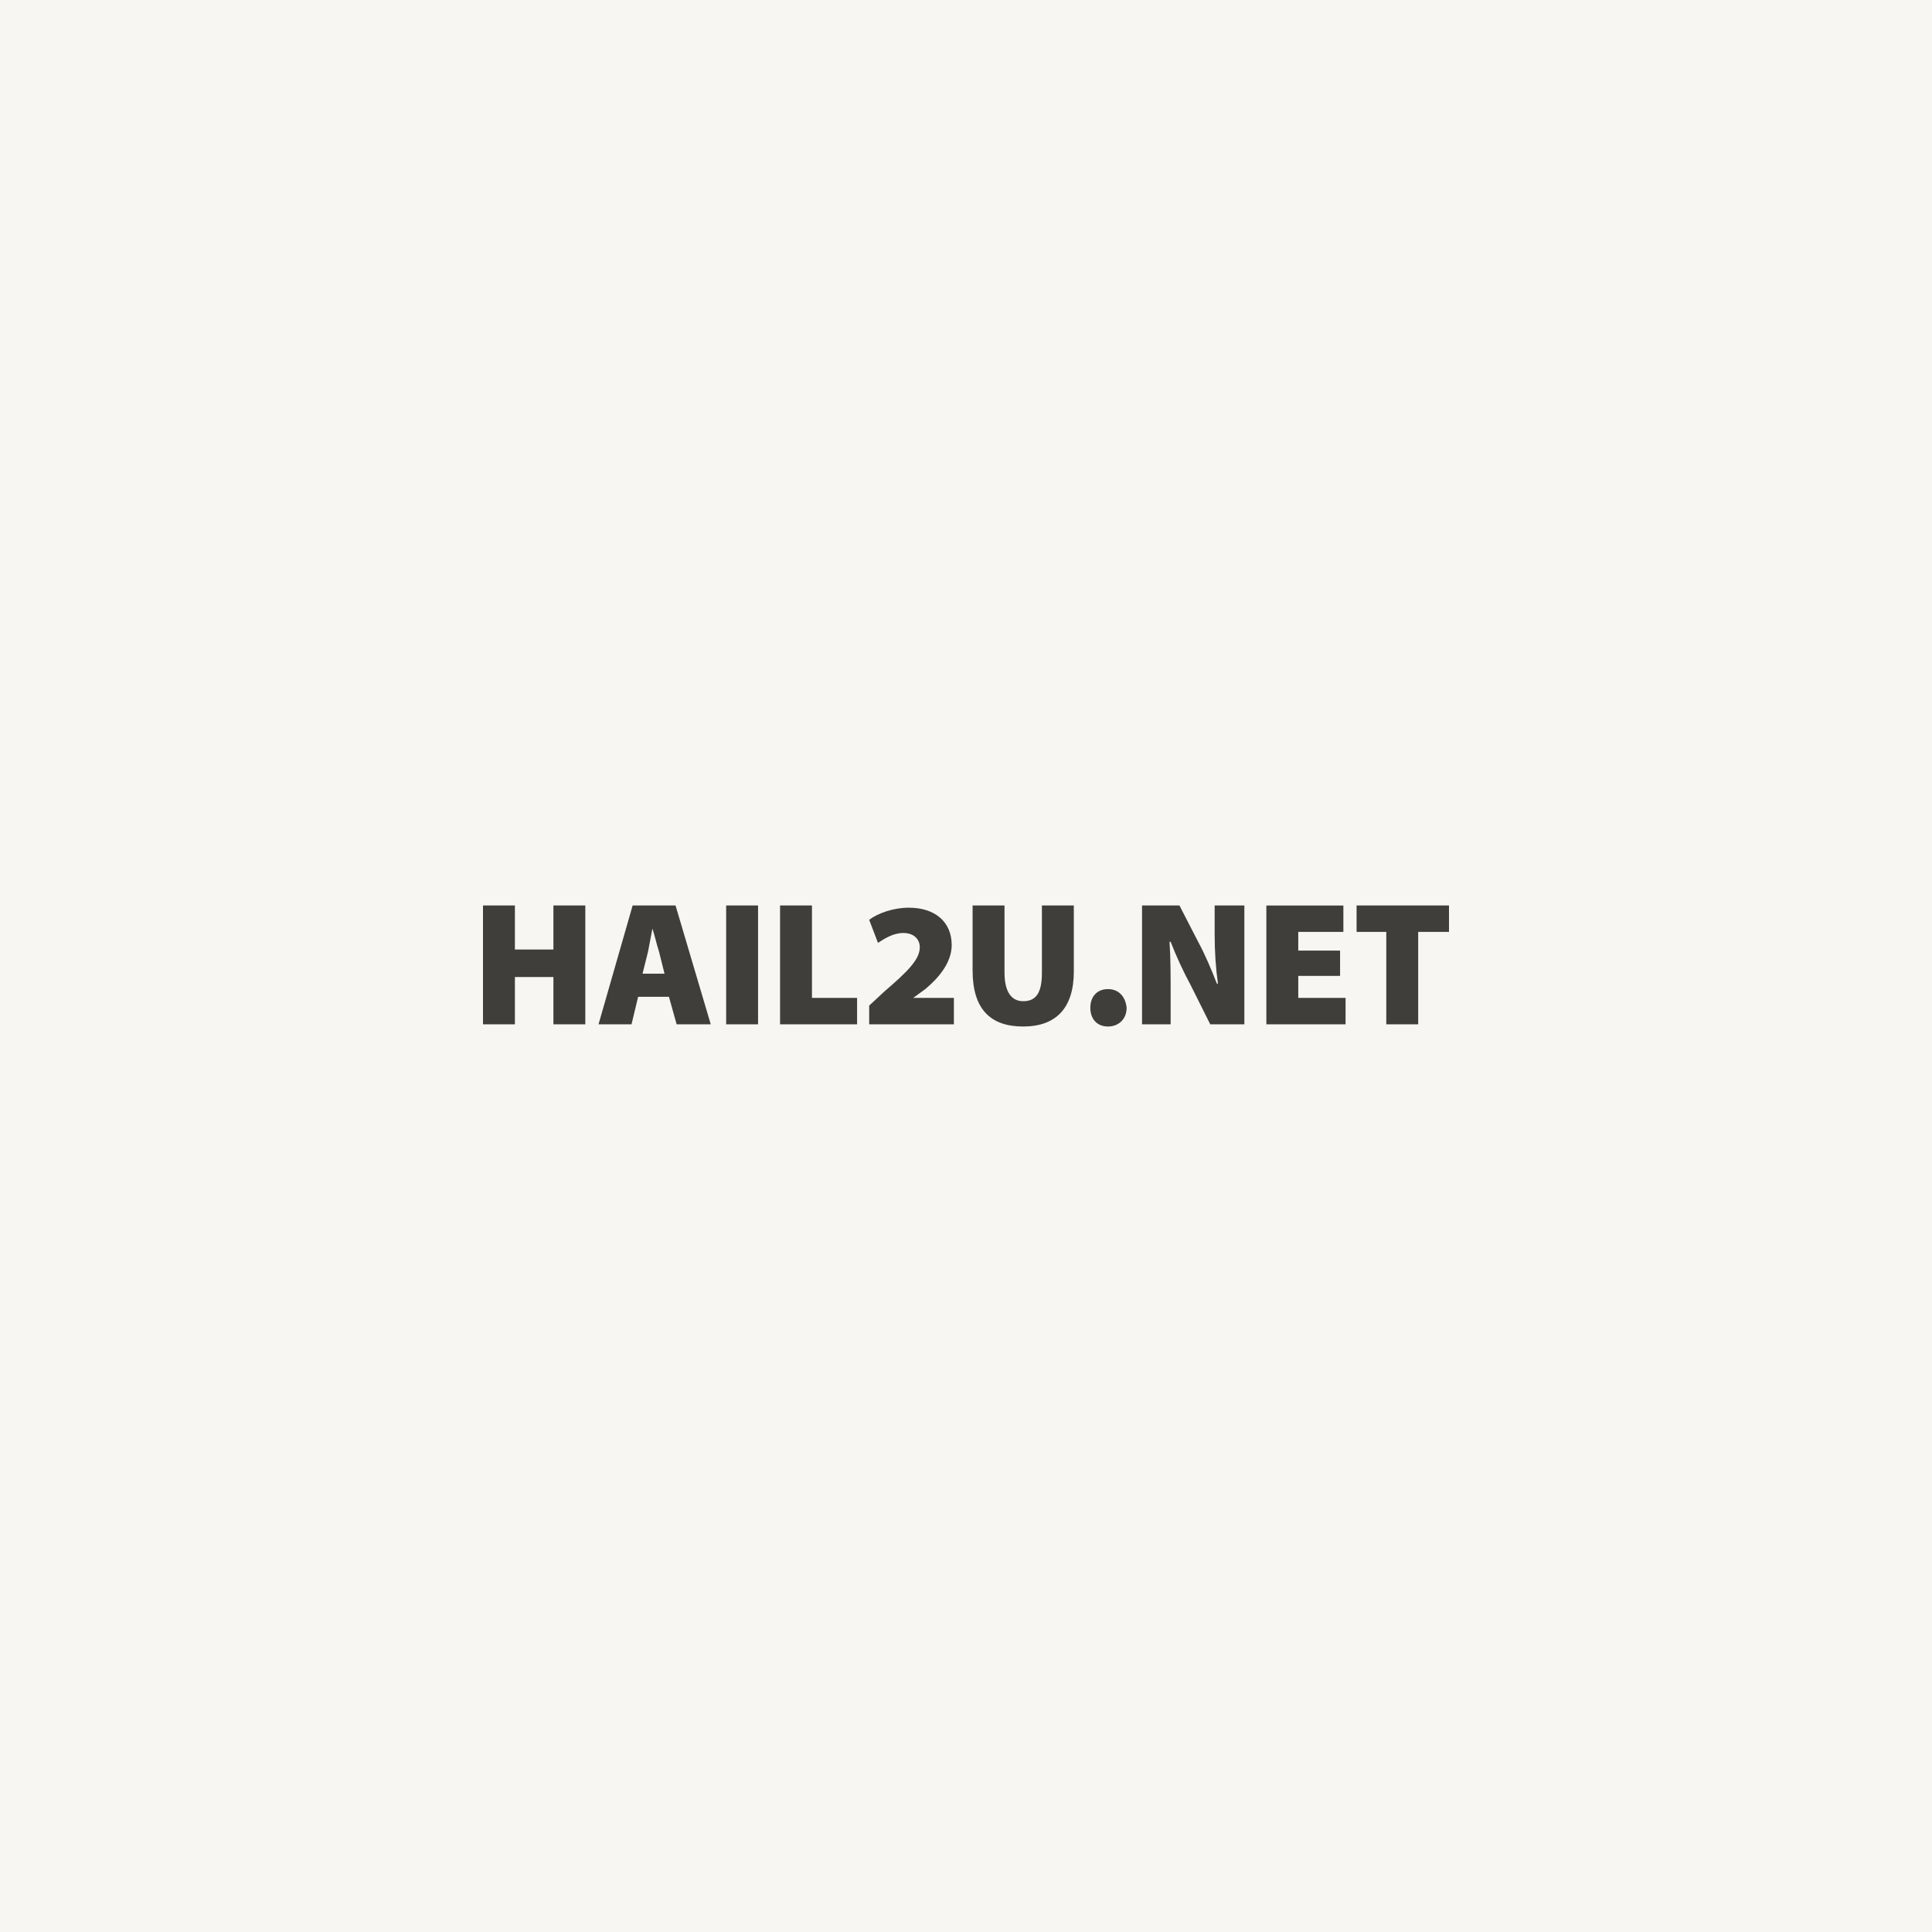
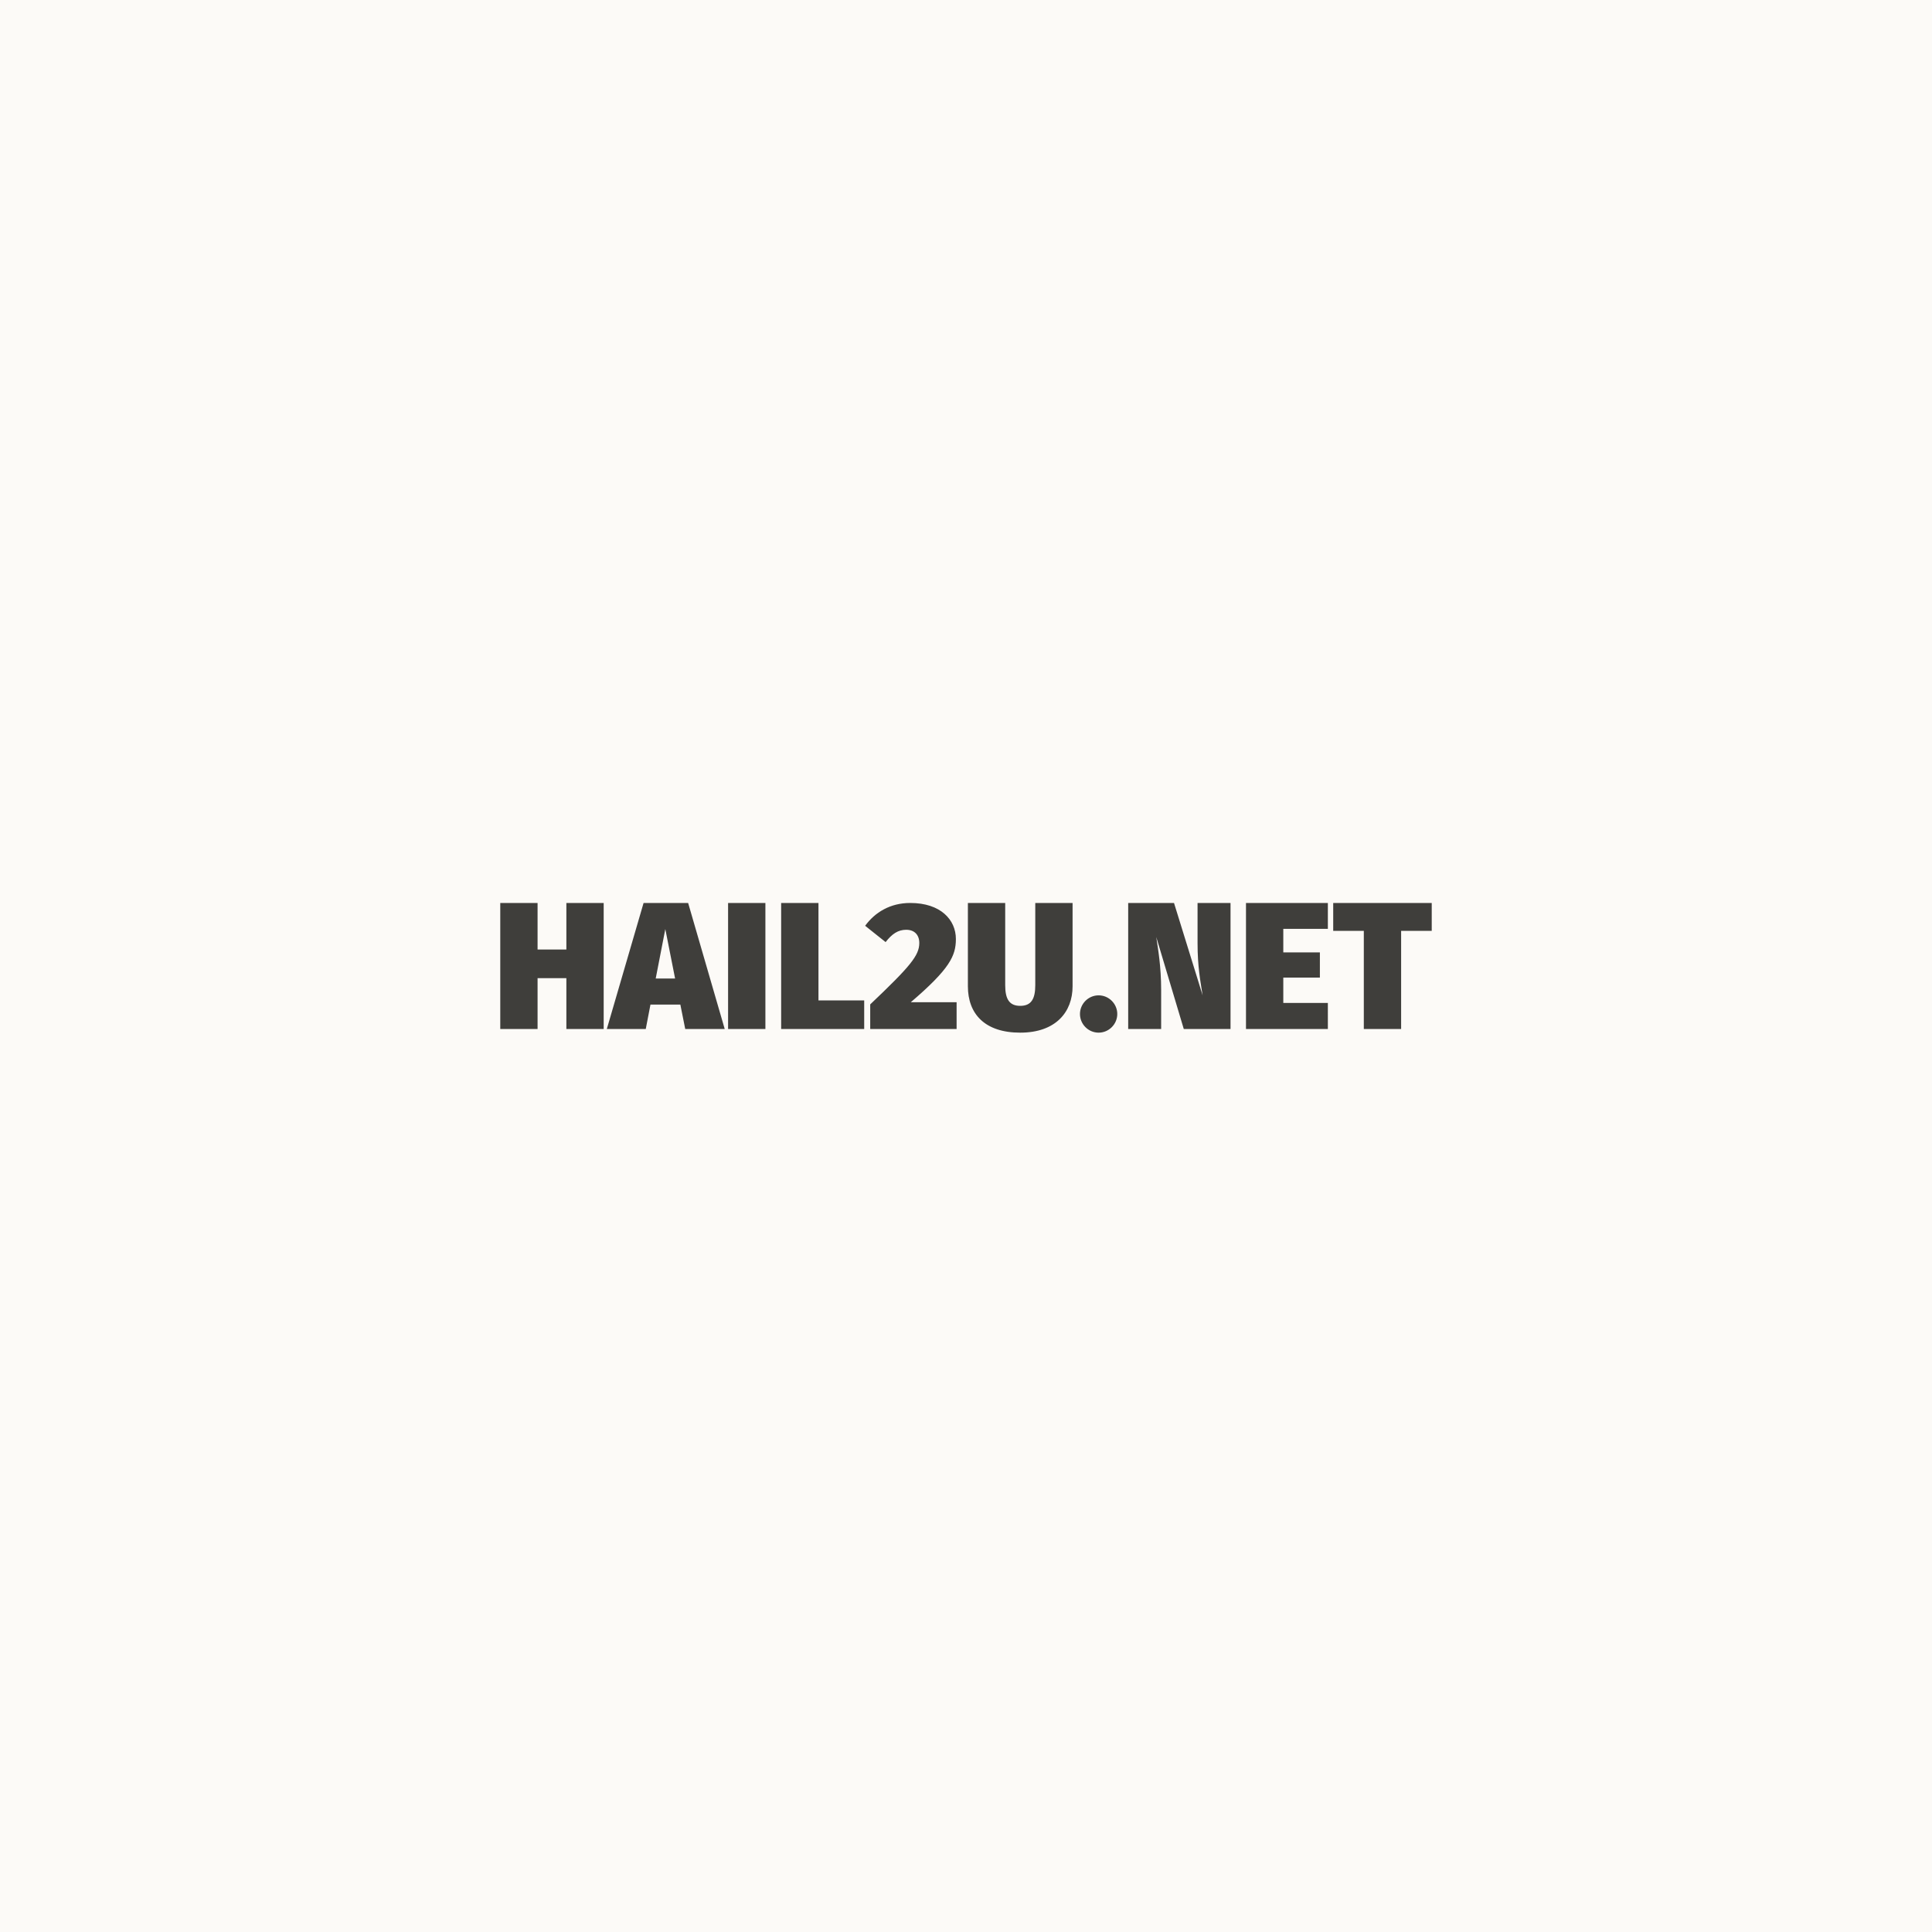
- <svg xmlns="http://www.w3.org/2000/svg" version="1.1" width="1024" height="1024" viewBox="0 0 1024 1024">
-   <rect width="1056" height="1056" x="-16" y="-16" style="fill:hsl(40, 24%, 96%)" />
-   <path d="m 255.999,479.927 0,62.98 16.911,0 0,-25.075 20.41,0 0,25.075 16.911,0 0,-62.98 -16.911,0 0,23.326 -20.41,0 0,-23.326 -16.911,0 z m 79.308,0 -18.078,62.98 17.494,0 3.499,-14.579 16.328,0 4.082,14.579 18.078,0 -18.661,-62.98 -22.743,0 z m 49.567,0 0,62.98 16.911,0 0,-62.98 -16.911,0 z m 28.574,0 0,62.98 40.82,0 0,-13.995 -23.909,0 0,-48.984 -16.911,0 z m 102.05,0 0,34.406 c 0,20.41 9.33,29.74 26.825,29.74 17.494,0 26.825,-9.913 26.825,-29.157 l 0,-34.989 -16.911,0 0,35.572 c 0,10.497 -2.916,15.162 -9.913,15.162 -6.415,0 -9.913,-5.248 -9.913,-15.162 l 0,-35.572 -16.911,0 z m 89.804,0 0,62.98 15.162,0 0,-15.162 c 0,-10.497 0,-19.827 -0.583,-28.574 l 0.583,0 c 2.916,7.581 6.998,16.328 10.497,22.743 l 10.497,20.993 18.078,0 0,-62.98 -15.745,0 0,15.162 c 0,9.33 0.583,18.078 1.749,26.242 l -0.583,0 c -2.916,-7.581 -6.415,-15.745 -9.913,-22.16 l -9.913,-19.244 -19.827,0 z m 65.895,0 0,62.98 41.986,0 0,-13.995 -25.075,0 0,-11.663 22.16,0 0,-13.412 -22.16,0 0,-9.913 23.909,0 0,-13.995 -40.82,0 z m 47.818,0 0,13.995 15.745,0 0,48.984 16.911,0 0,-48.984 16.328,0 0,-13.995 -48.984,0 z m -237.34,1.166 c -8.164,0 -16.328,2.916 -20.993,6.415 l 4.665,12.246 c 3.499,-2.333 8.164,-5.248 13.412,-5.248 5.831,0 8.747,3.499 8.747,7.581 0,6.415 -6.415,12.829 -18.661,23.326 l -8.164,7.581 0,9.913 44.902,0 0,-13.995 -21.576,0 6.415,-4.665 c 6.998,-5.831 13.995,-13.995 13.995,-23.326 0,-12.246 -8.747,-19.827 -22.743,-19.827 z m -135.873,11.08 0,0 c 1.166,3.499 2.333,8.747 3.499,12.246 l 2.916,11.663 -11.663,0 2.916,-11.663 c 0.583,-3.499 1.749,-8.747 2.333,-12.246 z m 241.422,32.073 c -5.831,0 -9.33,4.082 -9.33,9.913 0,5.831 3.499,9.913 9.33,9.913 5.831,0 9.913,-4.082 9.913,-9.913 -0.583,-5.831 -4.082,-9.913 -9.913,-9.913 z" style="fill:hsl(40, 3%, 24%)" />
+ <svg xmlns="http://www.w3.org/2000/svg" width="1024" height="1024" viewBox="0 0 1024 1024">
+   <rect width="1056" height="1056" x="-16" y="-16" style="fill:hsl(36, 48%, 98%)" />
+   <path d="M 265.15 478.592 L 265.15 545.408 L 284.926 545.408 L 284.926 518.432 L 300.189 518.432 L 300.189 545.408 L 319.965 545.408 L 319.965 478.592 L 300.189 478.592 L 300.189 503.264 L 284.926 503.264 L 284.926 478.592 L 265.15 478.592 z M 341.109 478.592 L 321.621 545.408 L 342.262 545.408 L 344.758 532.449 L 360.598 532.449 L 363.189 545.408 L 384.117 545.408 L 364.727 478.592 L 341.109 478.592 z M 385.9 478.592 L 385.9 545.408 L 405.676 545.408 L 405.676 478.592 L 385.9 478.592 z M 414.025 478.592 L 414.025 545.408 L 458.041 545.408 L 458.041 530.24 L 433.801 530.24 L 433.801 478.592 L 414.025 478.592 z M 482.445 478.592 C 471.789 478.592 463.725 483.585 458.541 490.689 L 469.391 499.328 C 472.847 494.912 476.014 492.801 480.334 492.801 C 484.654 492.801 487.246 495.489 487.246 499.809 C 487.246 506.433 482.446 512.192 461.23 532.352 L 461.23 545.408 L 507.021 545.408 L 507.021 531.199 L 482.734 531.201 C 503.374 513.537 506.639 506.625 506.639 497.697 C 506.639 487.521 498.573 478.592 482.445 478.592 z M 513.002 478.592 L 513.002 522.752 C 513.002 537.344 521.93 547.328 540.746 547.328 C 559.562 547.328 568.49 536.384 568.49 522.752 L 568.49 478.592 L 548.715 478.592 L 548.715 522.176 C 548.715 529.568 546.506 533.121 540.746 533.121 C 534.986 533.121 532.777 529.568 532.777 522.176 L 532.777 478.592 L 513.002 478.592 z M 597.963 478.592 L 597.963 545.408 L 615.434 545.408 L 615.434 524.672 C 615.434 512.288 613.802 503.073 612.842 496.641 L 627.434 545.408 L 652.203 545.408 L 652.203 478.592 L 634.73 478.592 L 634.73 500 C 634.73 512.096 636.17 519.777 637.418 527.553 L 622.25 478.592 L 597.963 478.592 z M 660.4 478.592 L 660.4 545.408 L 703.793 545.408 L 703.791 531.584 L 680.176 531.584 L 680.176 518.145 L 699.568 518.145 L 699.568 504.801 L 680.176 504.801 L 680.176 492.32 L 703.793 492.32 L 703.793 478.592 L 660.4 478.592 z M 706.627 478.592 L 706.627 493.377 L 722.85 493.377 L 722.852 545.408 L 742.627 545.408 L 742.627 493.377 L 758.85 493.377 L 758.85 478.592 L 706.627 478.592 z M 352.629 492.416 L 357.814 518.625 L 347.541 518.625 L 352.629 492.416 z M 582.291 527.553 C 576.819 527.553 572.404 532.065 572.404 537.441 C 572.404 542.817 576.819 547.328 582.291 547.328 C 587.763 547.328 592.18 542.817 592.18 537.441 C 592.18 532.065 587.763 527.553 582.291 527.553 z " style="fill:hsl(36, 3%, 24%)" />
</svg>
